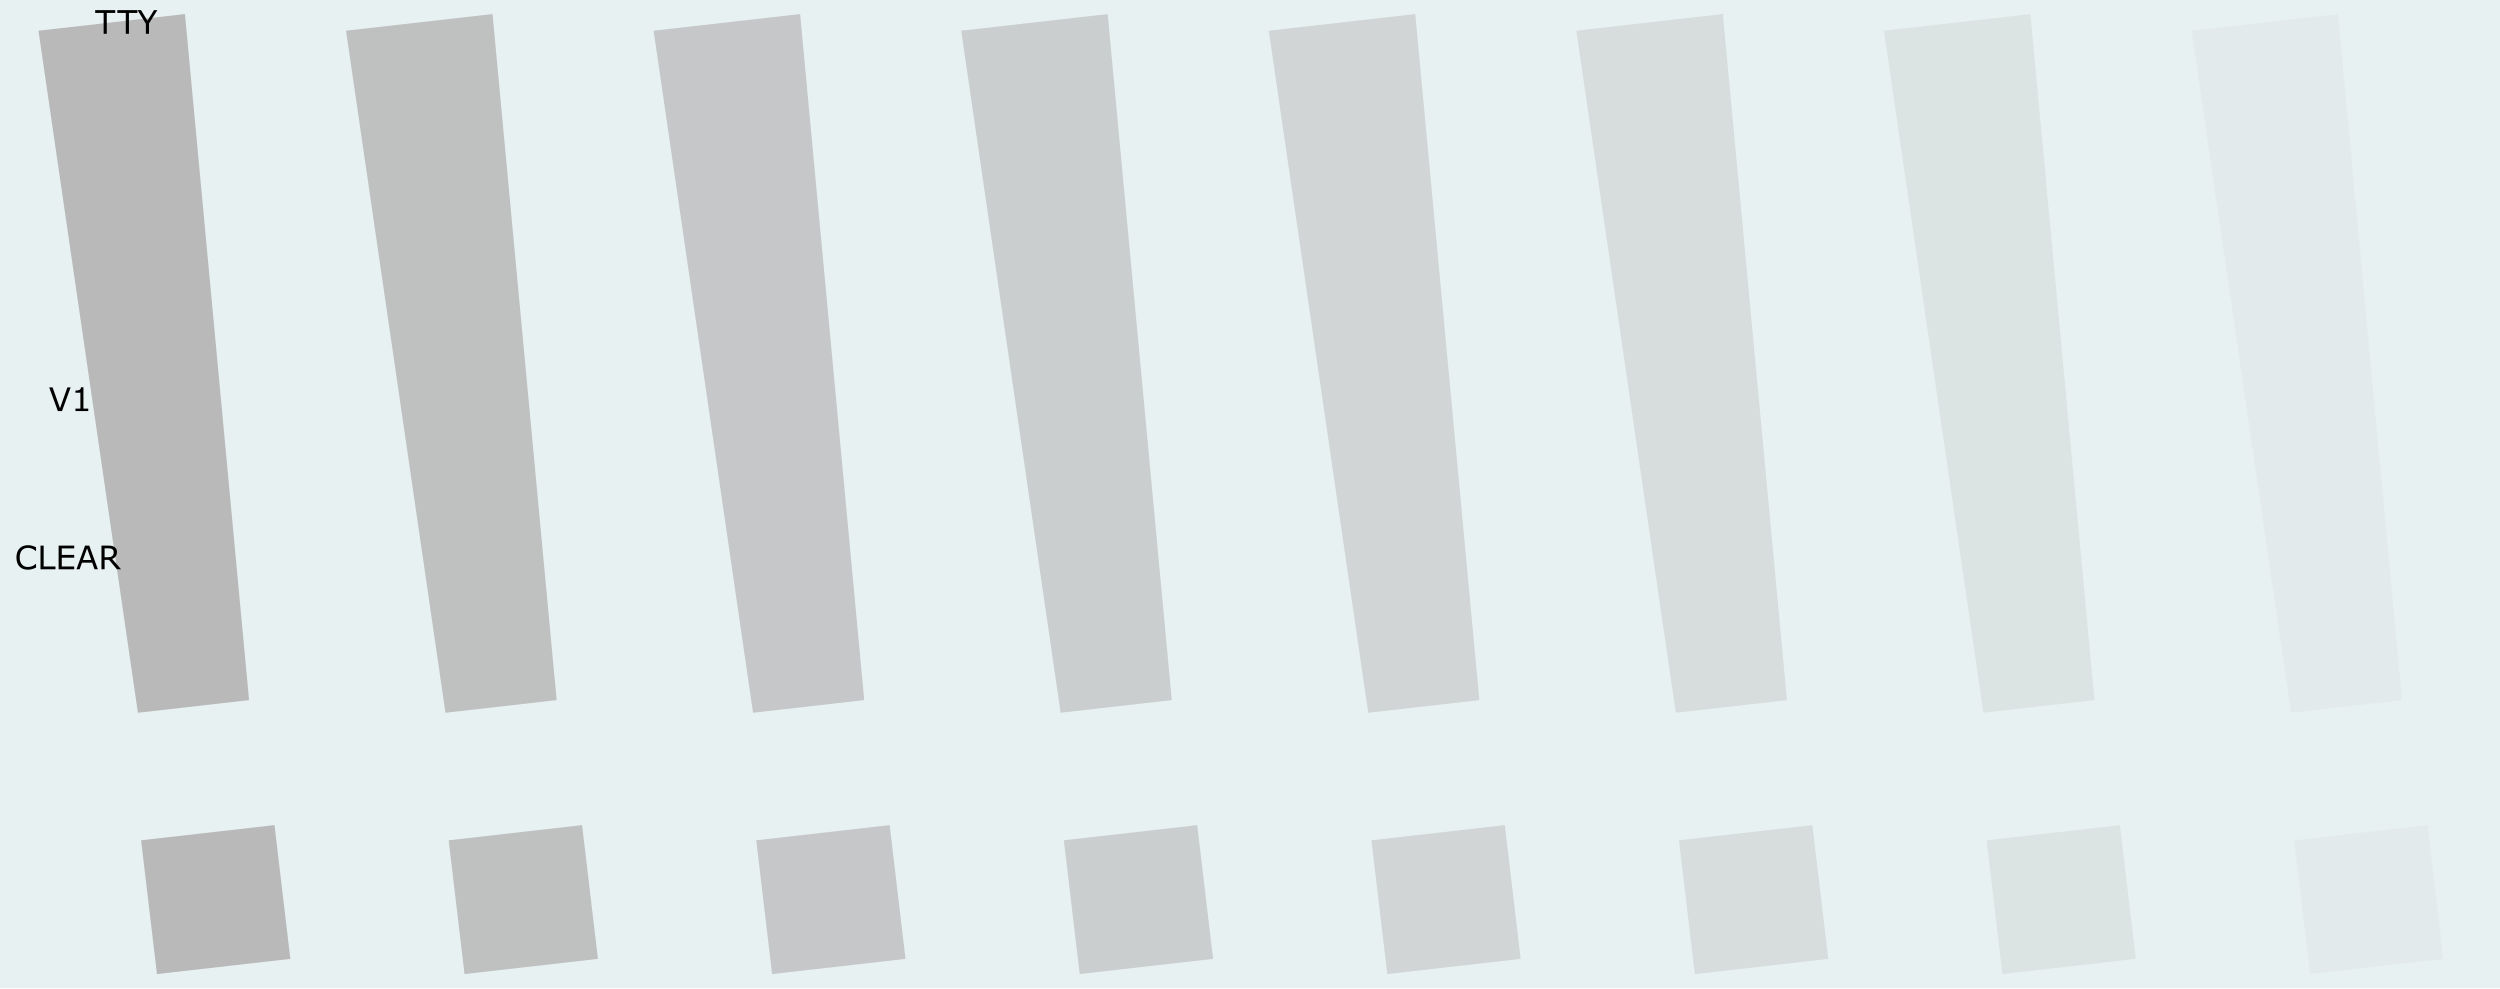
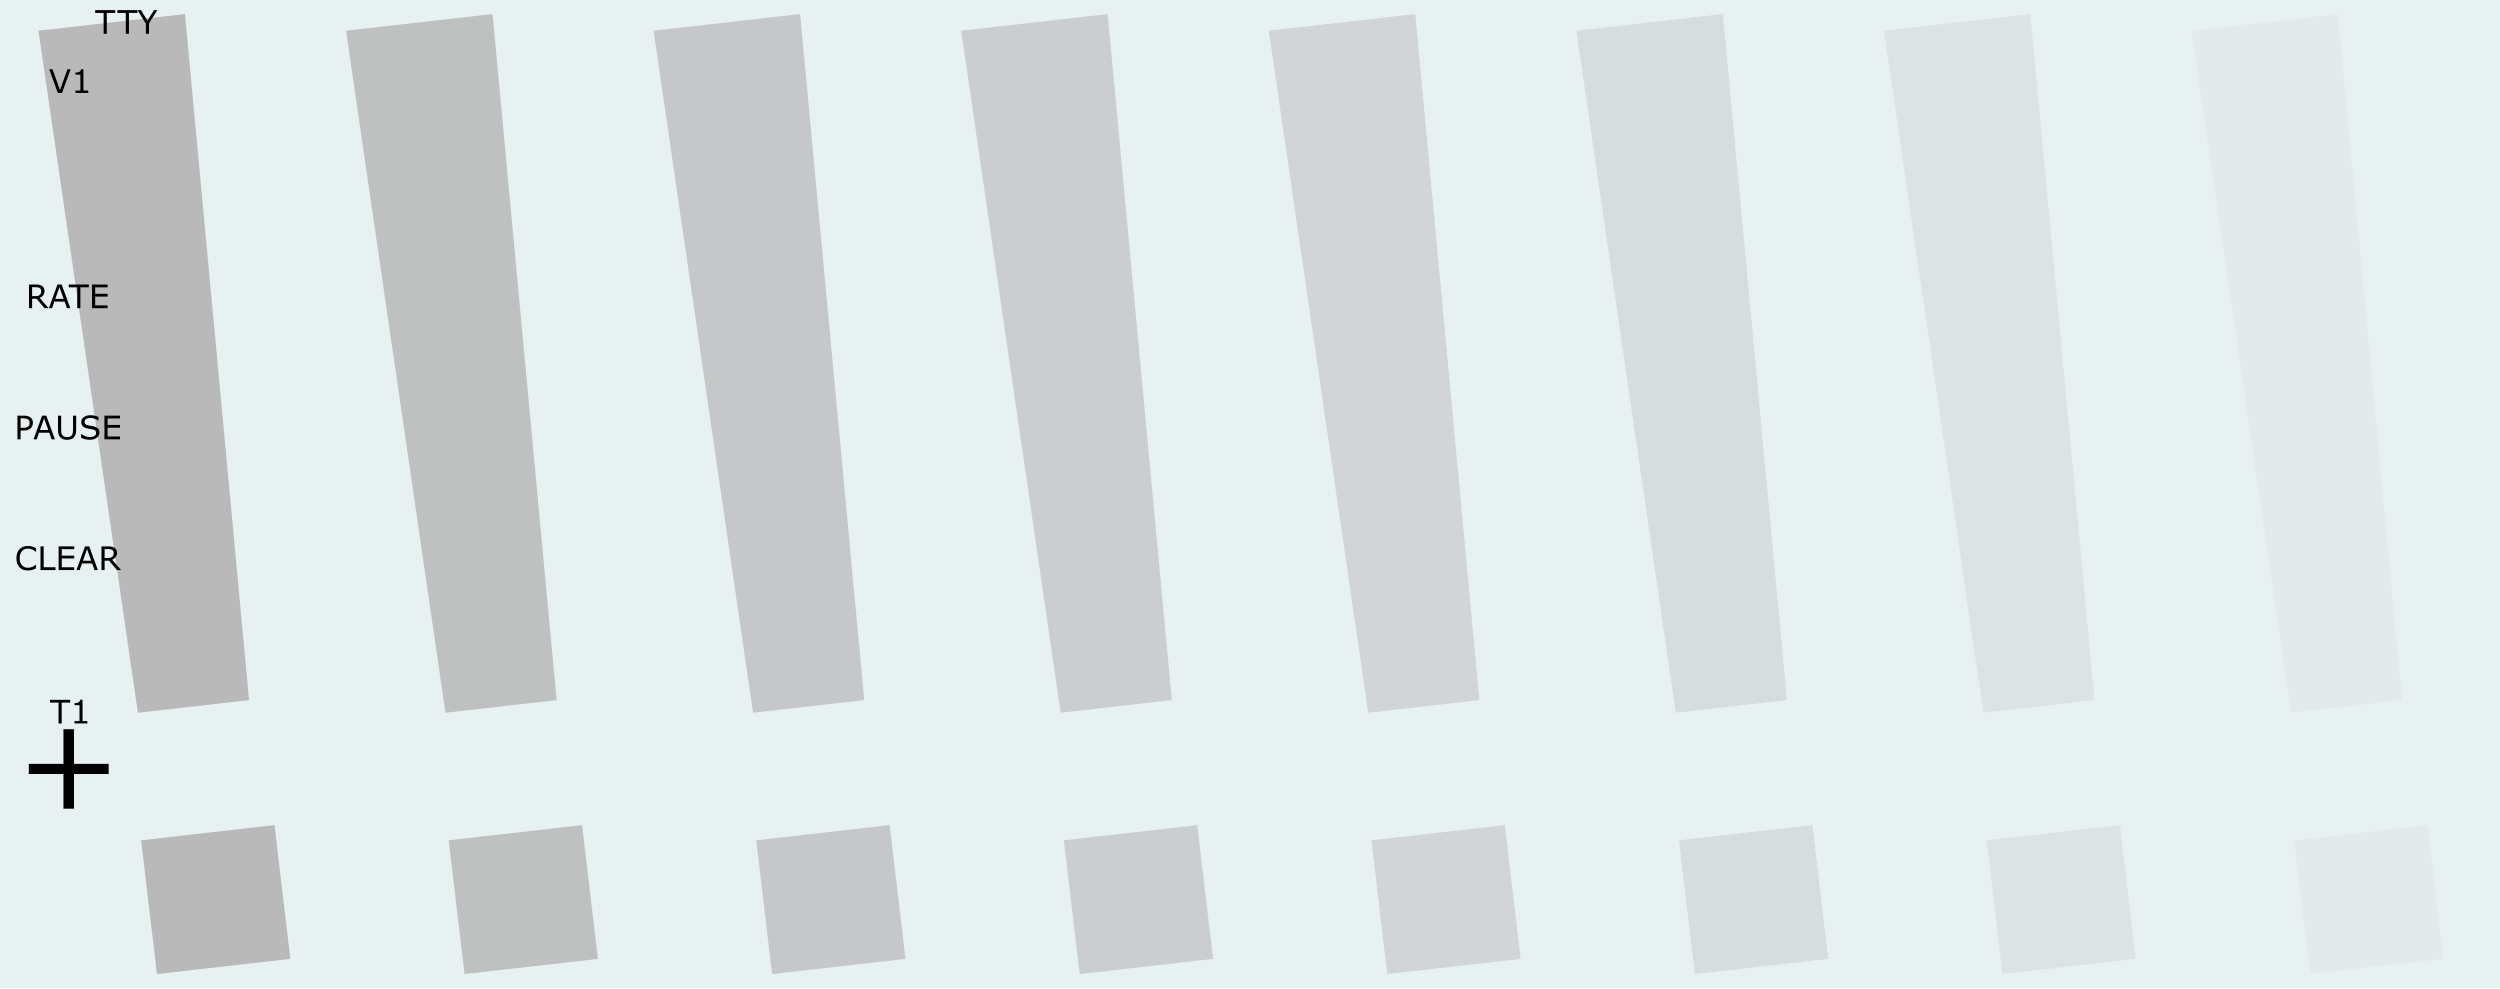
<svg xmlns="http://www.w3.org/2000/svg" width="325.12mm" height="128.5mm" viewBox="0 0 325.12 128.5" version="1.1" id="svg8">
  <defs id="defs2">
    <linearGradient id="linearGradient2877">
      <stop style="stop-color:#0000ff;stop-opacity:1;" offset="0" id="stop2875" />
    </linearGradient>
  </defs>
  <g id="layer3" style="display:inline">
    <rect style="display:inline;opacity:1;mix-blend-mode:normal;vector-effect:none;fill:#e8f1f2;fill-opacity:1;fill-rule:evenodd;stroke:none;stroke-width:2.12;stroke-linecap:butt;stroke-linejoin:miter;stroke-miterlimit:4;stroke-dasharray:none;stroke-dashoffset:0;stroke-opacity:1;paint-order:normal" id="rect420" width="325.12" height="128.5" x="5.9211732e-17" y="-1.0517578e-05" />
    <g aria-label="!" transform="matrix(1.367112,-0.155492,0.1571503,1.325276,-0.09637002,-3.108261)" id="text912" style="font-style:normal;font-weight:normal;font-size:127.426px;line-height:1.25;font-family:sans-serif;display:inline;fill:#b9b9b9;fill-opacity:1;stroke:none;stroke-width:3.186;stroke-miterlimit:4;stroke-dasharray:none">
      <path d="M 17.008,5.718 15.39,72.853 H 4.813 L 3.071,5.718 Z M 16.386,98.363 H 3.693 V 85.234 H 16.386 Z" style="fill:#b9b9b9;fill-opacity:1;stroke-width:3.186;stroke-miterlimit:4;stroke-dasharray:none" id="path1767" />
    </g>
    <g aria-label="!" transform="matrix(1.367112,-0.155492,0.1571503,1.325276,39.90363,-8.204987)" id="text912-7" style="font-style:normal;font-weight:normal;font-size:127.426px;line-height:1.25;font-family:sans-serif;display:inline;opacity:0.875;fill:#b9b9b9;fill-opacity:1;stroke:none;stroke-width:3.186;stroke-miterlimit:4;stroke-dasharray:none">
      <path d="M 16.572,9.512 14.954,76.647 H 4.377 L 2.634,9.512 Z M 15.949,102.157 H 3.257 V 89.029 H 15.949 Z" style="fill:#b9b9b9;fill-opacity:1;stroke-width:3.186;stroke-miterlimit:4;stroke-dasharray:none" id="path1767-1" />
    </g>
    <g aria-label="!" transform="matrix(1.367112,-0.155492,0.1571503,1.325276,79.90363,-8.204987)" id="text912-7-2" style="font-style:normal;font-weight:normal;font-size:127.426px;line-height:1.25;font-family:sans-serif;display:inline;opacity:0.75;fill:#b9b9b9;fill-opacity:1;stroke:none;stroke-width:3.186;stroke-miterlimit:4;stroke-dasharray:none">
      <path d="M 16.572,9.512 14.954,76.647 H 4.377 L 2.634,9.512 Z M 15.949,102.157 H 3.257 V 89.029 H 15.949 Z" style="fill:#b9b9b9;fill-opacity:1;stroke-width:3.186;stroke-miterlimit:4;stroke-dasharray:none" id="path1767-1-3" />
    </g>
    <g aria-label="!" transform="matrix(1.367112,-0.155492,0.1571503,1.325276,119.9036,-8.204987)" id="text912-7-4" style="font-style:normal;font-weight:normal;font-size:127.426px;line-height:1.25;font-family:sans-serif;display:inline;opacity:0.625;fill:#b9b9b9;fill-opacity:1;stroke:none;stroke-width:3.186;stroke-miterlimit:4;stroke-dasharray:none">
      <path d="M 16.572,9.512 14.954,76.647 H 4.377 L 2.634,9.512 Z M 15.949,102.157 H 3.257 V 89.029 H 15.949 Z" style="fill:#b9b9b9;fill-opacity:1;stroke-width:3.186;stroke-miterlimit:4;stroke-dasharray:none" id="path1767-1-0" />
    </g>
    <g aria-label="!" transform="matrix(1.367112,-0.155492,0.1571503,1.325276,159.9036,-8.204987)" id="text912-7-42" style="font-style:normal;font-weight:normal;font-size:127.426px;line-height:1.25;font-family:sans-serif;display:inline;opacity:0.5;fill:#b9b9b9;fill-opacity:1;stroke:none;stroke-width:3.186;stroke-miterlimit:4;stroke-dasharray:none">
      <path d="M 16.572,9.512 14.954,76.647 H 4.377 L 2.634,9.512 Z M 15.949,102.157 H 3.257 V 89.029 H 15.949 Z" style="fill:#b9b9b9;fill-opacity:1;stroke-width:3.186;stroke-miterlimit:4;stroke-dasharray:none" id="path1767-1-4" />
    </g>
    <g aria-label="!" transform="matrix(1.367112,-0.155492,0.1571503,1.325276,199.9036,-8.204987)" id="text912-7-8" style="font-style:normal;font-weight:normal;font-size:127.426px;line-height:1.25;font-family:sans-serif;display:inline;opacity:0.375;fill:#b9b9b9;fill-opacity:1;stroke:none;stroke-width:3.186;stroke-miterlimit:4;stroke-dasharray:none">
      <path d="M 16.572,9.512 14.954,76.647 H 4.377 L 2.634,9.512 Z M 15.949,102.157 H 3.257 V 89.029 H 15.949 Z" style="fill:#b9b9b9;fill-opacity:1;stroke-width:3.186;stroke-miterlimit:4;stroke-dasharray:none" id="path1767-1-9" />
    </g>
    <g aria-label="!" transform="matrix(1.367112,-0.155492,0.1571503,1.325276,239.9036,-8.204987)" id="text912-7-1" style="font-style:normal;font-weight:normal;font-size:127.426px;line-height:1.25;font-family:sans-serif;display:inline;opacity:0.25;fill:#b9b9b9;fill-opacity:1;stroke:none;stroke-width:3.186;stroke-miterlimit:4;stroke-dasharray:none">
      <path d="M 16.572,9.512 14.954,76.647 H 4.377 L 2.634,9.512 Z M 15.949,102.157 H 3.257 V 89.029 H 15.949 Z" style="fill:#b9b9b9;fill-opacity:1;stroke-width:3.186;stroke-miterlimit:4;stroke-dasharray:none" id="path1767-1-48" />
    </g>
    <g aria-label="!" transform="matrix(1.367112,-0.155492,0.1571503,1.325276,279.9036,-8.204987)" id="text912-7-6" style="font-style:normal;font-weight:normal;font-size:127.426px;line-height:1.25;font-family:sans-serif;display:inline;opacity:0.125;fill:#b9b9b9;fill-opacity:1;stroke:none;stroke-width:3.186;stroke-miterlimit:4;stroke-dasharray:none">
      <path d="M 16.572,9.512 14.954,76.647 H 4.377 L 2.634,9.512 Z M 15.949,102.157 H 3.257 V 89.029 H 15.949 Z" style="fill:#b9b9b9;fill-opacity:1;stroke-width:3.186;stroke-miterlimit:4;stroke-dasharray:none" id="path1767-1-8" />
    </g>
  </g>
  <g id="layer1" transform="translate(0,-168.5)" style="display:inline">
    <g aria-label="T" id="text697" style="display:inline;font-size:4.233px;line-height:1.25;word-spacing:0px;stroke-width:0.265" transform="translate(0,168.5)">
      <path d="m 14.987,1.68 h -1.1 v 2.714 H 13.478 V 1.68 H 12.379 V 1.316 h 2.609 z" id="path707" />
    </g>
    <g aria-label="TY" id="text701" style="display:inline;font-size:4.233px;line-height:1.25;word-spacing:0px;stroke-width:0.265" transform="translate(0,168.5)">
      <path d="m 17.869,1.68 h -1.1 v 2.714 H 16.36 V 1.68 H 15.261 V 1.316 h 2.609 z" id="path710" />
      <path d="M 20.462,1.316 19.378,3.044 V 4.394 H 18.969 V 3.088 L 17.882,1.316 h 0.453 l 0.841,1.377 0.85,-1.377 z" id="path712" />
    </g>
-     <g aria-label="V1" id="text2150" style="display:inline;font-size:4.233px;line-height:1.25;word-spacing:0px;stroke-width:0.265" transform="translate(23.44949,182.6653)">
+     <g aria-label="V1" id="text2150" style="font-size:4.233px;line-height:1.25;word-spacing:0px;display:inline;stroke-width:0.265" transform="translate(23.44949,141.2995)">
      <path d="m -14.265,36.211 -1.12,3.078 h -0.546 l -1.12,-3.078 h 0.438 l 0.965,2.708 0.965,-2.708 z" id="path2152" />
      <path d="m -11.971,39.289 h -1.666 v -0.314 h 0.641 v -2.063 h -0.641 v -0.281 q 0.13,0 0.279,-0.021 0.149,-0.023 0.225,-0.064 0.095,-0.052 0.149,-0.13 0.056,-0.081 0.064,-0.215 h 0.32 v 2.774 h 0.628 z" id="path2154" />
    </g>
-     <g aria-label="CLEAR " id="text2159" style="display:inline;font-size:4.233px;line-height:1.25;word-spacing:0px;stroke-width:0.265" transform="translate(24.34865,200.305)">
+     <g aria-label="CLEAR " id="text2159" style="font-size:4.233px;line-height:1.25;word-spacing:0px;display:inline;stroke-width:0.265" transform="translate(24.34865,200.405)">
      <path d="m -19.66,42.005 q -0.114,0.05 -0.207,0.093 -0.091,0.043 -0.24,0.091 -0.126,0.039 -0.275,0.066 -0.147,0.029 -0.325,0.029 -0.335,0 -0.61,-0.093 -0.273,-0.095 -0.475,-0.296 -0.198,-0.196 -0.31,-0.498 -0.112,-0.304 -0.112,-0.705 0,-0.38 0.107,-0.68 0.107,-0.3 0.31,-0.506 0.196,-0.201 0.473,-0.306 0.279,-0.105 0.618,-0.105 0.248,0 0.494,0.06 0.248,0.06 0.55,0.211 v 0.486 h -0.031 q -0.254,-0.213 -0.504,-0.31 -0.25,-0.097 -0.535,-0.097 -0.234,0 -0.422,0.076 -0.186,0.074 -0.333,0.234 -0.143,0.155 -0.223,0.393 -0.079,0.236 -0.079,0.546 0,0.325 0.087,0.558 0.089,0.234 0.227,0.38 0.145,0.153 0.337,0.227 0.194,0.072 0.409,0.072 0.296,0 0.554,-0.101 0.258,-0.101 0.484,-0.304 h 0.029 z" id="path2163" />
      <path d="m -17.134,42.229 h -1.947 v -3.078 h 0.409 v 2.714 h 1.538 z" id="path2165" />
      <path d="m -14.697,42.229 h -2.028 v -3.078 h 2.028 v 0.364 h -1.619 v 0.843 h 1.619 v 0.364 h -1.619 v 1.143 h 1.619 z" id="path2167" />
      <path d="m -11.621,42.229 h -0.436 l -0.302,-0.858 h -1.331 l -0.302,0.858 h -0.415 l 1.12,-3.078 h 0.546 z m -0.864,-1.209 -0.54,-1.511 -0.542,1.511 z" id="path2169" />
      <path d="m -8.608,42.229 h -0.531 l -1.029,-1.224 h -0.577 v 1.224 h -0.409 v -3.078 h 0.862 q 0.279,0 0.465,0.037 0.186,0.035 0.335,0.128 0.167,0.105 0.26,0.267 0.095,0.159 0.095,0.405 0,0.333 -0.167,0.558 -0.167,0.223 -0.461,0.337 z m -0.957,-2.212 q 0,-0.132 -0.048,-0.234 -0.045,-0.103 -0.153,-0.174 -0.089,-0.06 -0.211,-0.083 -0.122,-0.025 -0.287,-0.025 h -0.482 v 1.162 h 0.413 q 0.194,0 0.339,-0.033 0.145,-0.035 0.246,-0.128 0.093,-0.087 0.136,-0.198 0.045,-0.114 0.045,-0.287 z" id="path2171" />
    </g>
+     <g aria-label="T1" id="text409" style="font-size:4.233px;line-height:1.25;word-spacing:0px;display:inline;stroke-width:0.265" transform="translate(44.87832,202.8679)">
+       <path d="m -35.756,57.006 h -1.1 v 2.714 h -0.409 V 57.006 h -1.1 v -0.364 h 2.609 z" id="path415" />
+       <path d="m -33.515,59.72 h -1.666 v -0.314 h 0.641 V 57.343 h -0.641 V 57.062 q 0.13,0 0.279,-0.021 0.149,-0.023 0.225,-0.064 0.095,-0.052 0.149,-0.13 0.056,-0.081 0.064,-0.215 h 0.32 v 2.774 h 0.628 z" id="path417" />
+     </g>
+     <g aria-label="+" id="text337" style="font-size:16.933px;line-height:1.25;word-spacing:0px;display:inline;stroke-width:0.265" transform="translate(1.0385742e-7,0.025285)">
+       <path d="M 14.131,269.136 H 9.625 v 4.506 H 8.252 v -4.506 H 3.746 v -1.323 h 4.506 v -4.506 h 1.373 v 4.506 h 4.506 z" id="path445" />
+     </g>
+     <g aria-label="PAUSE" id="text521" style="font-size:4.233px;line-height:1.25;word-spacing:0px;stroke-width:0.265" transform="translate(25.66606,1.19316)">
+       <path d="m -21.386,222.293 q 0,0.205 -0.072,0.38 -0.07,0.174 -0.198,0.302 -0.159,0.159 -0.376,0.24 -0.217,0.079 -0.548,0.079 h -0.409 v 1.147 h -0.409 v -3.078 h 0.835 q 0.277,0 0.469,0.048 0.192,0.045 0.341,0.145 0.176,0.118 0.271,0.294 0.097,0.176 0.097,0.444 z m -0.426,0.01 q 0,-0.159 -0.056,-0.277 -0.056,-0.118 -0.169,-0.192 -0.099,-0.064 -0.227,-0.091 -0.126,-0.029 -0.32,-0.029 h -0.405 v 1.23 h 0.345 q 0.248,0 0.403,-0.043 0.155,-0.045 0.252,-0.143 0.097,-0.099 0.136,-0.209 0.041,-0.11 0.041,-0.246 z" id="path527" />
+       <path d="m -18.523,224.44 h -0.436 l -0.302,-0.858 h -1.331 l -0.302,0.858 h -0.415 l 1.12,-3.078 h 0.546 z m -0.864,-1.209 -0.54,-1.511 -0.542,1.511 z" id="path529" />
+       <path d="m -15.759,223.204 q 0,0.335 -0.074,0.585 -0.072,0.248 -0.24,0.413 -0.159,0.157 -0.372,0.229 -0.213,0.072 -0.496,0.072 -0.289,0 -0.504,-0.076 -0.215,-0.076 -0.362,-0.225 -0.167,-0.17 -0.242,-0.409 -0.072,-0.24 -0.072,-0.589 v -1.842 h 0.409 v 1.862 q 0,0.25 0.033,0.395 0.035,0.145 0.116,0.263 0.091,0.134 0.246,0.203 0.157,0.068 0.376,0.068 0.221,0 0.376,-0.066 0.155,-0.068 0.248,-0.205 0.081,-0.118 0.114,-0.269 0.035,-0.153 0.035,-0.378 v -1.873 h 0.409 z" id="path531" />
+       <path d="m -12.741,223.562 q 0,0.18 -0.085,0.356 -0.083,0.176 -0.234,0.298 -0.165,0.132 -0.387,0.207 -0.219,0.074 -0.529,0.074 -0.333,0 -0.599,-0.062 -0.265,-0.062 -0.54,-0.184 v -0.513 h 0.029 q 0.234,0.194 0.54,0.3 0.306,0.105 0.575,0.105 0.38,0 0.591,-0.143 0.213,-0.143 0.213,-0.38 0,-0.205 -0.101,-0.302 -0.099,-0.097 -0.304,-0.151 -0.155,-0.041 -0.337,-0.068 -0.18,-0.027 -0.382,-0.068 -0.409,-0.087 -0.608,-0.296 -0.196,-0.211 -0.196,-0.548 0,-0.387 0.327,-0.633 0.327,-0.248 0.829,-0.248 0.325,0 0.595,0.062 0.271,0.062 0.48,0.153 v 0.484 h -0.029 q -0.176,-0.149 -0.463,-0.246 -0.285,-0.099 -0.585,-0.099 -0.329,0 -0.529,0.136 -0.198,0.136 -0.198,0.351 0,0.192 0.099,0.302 0.099,0.11 0.349,0.167 0.132,0.029 0.376,0.07 0.244,0.041 0.413,0.085 0.343,0.091 0.517,0.275 0.174,0.184 0.174,0.515 z" id="path533" />
+       <path d="m -10.056,224.44 h -2.028 v -3.078 h 2.028 v 0.364 h -1.619 v 0.843 h 1.619 v 0.364 h -1.619 v 1.143 h 1.619 z" id="path535" />
+     </g>
+     <g aria-label="RATE" id="text618" style="display:inline;font-size:4.233px;line-height:1.25;word-spacing:0px;stroke-width:0.265" transform="translate(23.95587,175.3159)">
+       <path d="m -17.64,33.262 h -0.531 l -1.029,-1.224 h -0.577 v 1.224 H -20.186 V 30.184 h 0.862 q 0.279,0 0.465,0.037 0.186,0.035 0.335,0.128 0.167,0.105 0.26,0.267 0.095,0.159 0.095,0.405 0,0.333 -0.167,0.558 -0.167,0.223 -0.461,0.337 z m -0.957,-2.212 q 0,-0.132 -0.048,-0.234 -0.045,-0.103 -0.153,-0.174 -0.089,-0.06 -0.211,-0.083 -0.122,-0.025 -0.287,-0.025 h -0.482 v 1.162 h 0.413 q 0.194,0 0.339,-0.033 0.145,-0.035 0.246,-0.128 0.093,-0.087 0.136,-0.198 0.045,-0.114 0.045,-0.287 z" id="path624" />
+       <path d="m -14.816,33.262 h -0.436 l -0.302,-0.858 h -1.331 l -0.302,0.858 h -0.415 l 1.12,-3.078 h 0.546 z m -0.864,-1.209 -0.54,-1.511 -0.542,1.511 z" id="path626" />
+       <path d="m -12.402,30.548 h -1.1 v 2.714 h -0.409 v -2.714 h -1.1 V 30.184 h 2.609 z" id="path628" />
+       <path d="M -9.961,33.262 H -11.988 V 30.184 h 2.028 v 0.364 H -11.579 v 0.843 h 1.619 v 0.364 H -11.579 v 1.143 h 1.619 z" id="path630" />
+     </g>
  </g>
  <g id="layer2" style="display:none">
-     <circle r="4" cy="59.922" cx="8.938" id="circle4956-3-4-8" style="display:inline;vector-effect:none;fill:#00ff00;fill-opacity:1;fill-rule:evenodd;stroke:none;stroke-width:1;stroke-linecap:butt;stroke-linejoin:miter;stroke-miterlimit:4;stroke-dasharray:none;stroke-dashoffset:0;stroke-opacity:1;paint-order:normal" />
-     <circle style="display:inline;vector-effect:none;fill:#ff0000;fill-opacity:1;fill-rule:evenodd;stroke:none;stroke-width:1;stroke-linecap:butt;stroke-linejoin:miter;stroke-miterlimit:4;stroke-dasharray:none;stroke-dashoffset:0;stroke-opacity:1;paint-order:normal" id="path4954-3-0-2-9-0" cx="8.938" cy="81.303" r="4" />
+     <circle r="4" cy="18" cx="8.938" id="circle4956-3-4-8" style="display:inline;vector-effect:none;fill:#00ff00;fill-opacity:1;fill-rule:evenodd;stroke:none;stroke-width:1;stroke-linecap:butt;stroke-linejoin:miter;stroke-miterlimit:4;stroke-dasharray:none;stroke-dashoffset:0;stroke-opacity:1;paint-order:normal" />
+     <circle r="4" cy="100" cx="8.938" id="circle4956-3-4-8-6" style="display:inline;fill:#00ff00;fill-opacity:1;fill-rule:evenodd;stroke:none;stroke-width:1;stroke-linecap:butt;stroke-linejoin:miter;stroke-miterlimit:4;stroke-dasharray:none;stroke-dashoffset:0;stroke-opacity:1;paint-order:normal" />
+     <circle style="display:inline;vector-effect:none;fill:#ff0000;fill-opacity:1;fill-rule:evenodd;stroke:none;stroke-width:1;stroke-linecap:butt;stroke-linejoin:miter;stroke-miterlimit:4;stroke-dasharray:none;stroke-dashoffset:0;stroke-opacity:1;paint-order:normal" id="path4954-3-0-2-9-0" cx="8.938" cy="80" r="4" />
+     <circle style="display:inline;vector-effect:none;fill:#ff0000;fill-opacity:1;fill-rule:evenodd;stroke:none;stroke-width:1;stroke-linecap:butt;stroke-linejoin:miter;stroke-miterlimit:4;stroke-dasharray:none;stroke-dashoffset:0;stroke-opacity:1;paint-order:normal" id="path4954-3-0-2-9-0-2" cx="8.938" cy="63" r="4" />
+     <circle style="display:inline;fill:#ff0000;fill-opacity:1;fill-rule:evenodd;stroke:none;stroke-width:1;stroke-linecap:butt;stroke-linejoin:miter;stroke-miterlimit:4;stroke-dasharray:none;stroke-dashoffset:0;stroke-opacity:1;paint-order:normal" id="path4954-3-0-2-9-0-2-6" cx="8.882" cy="46" r="4" />
  </g>
</svg>
